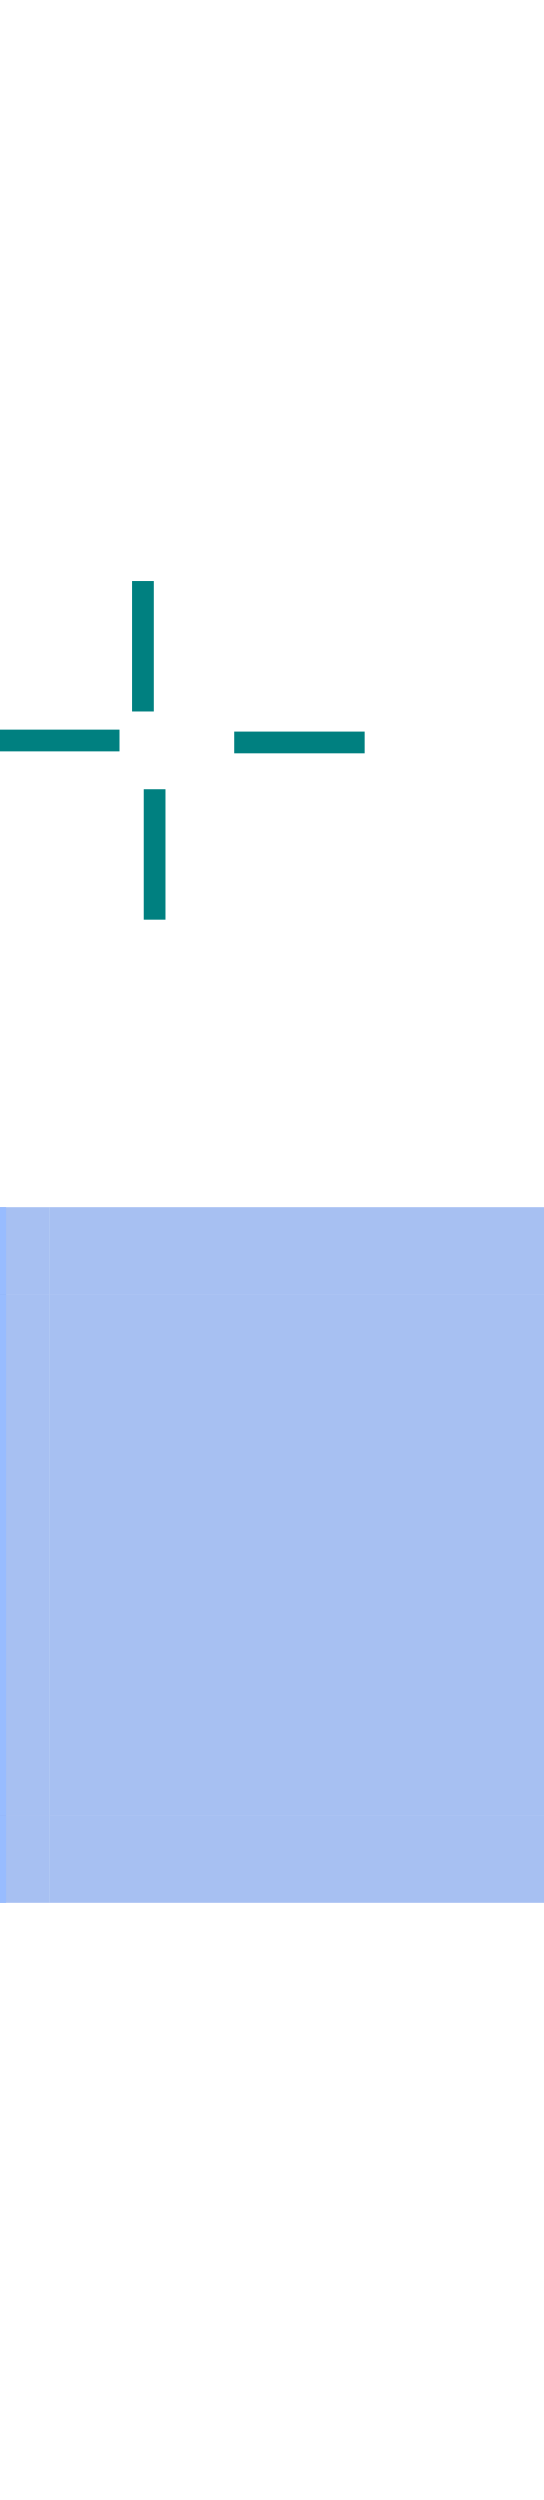
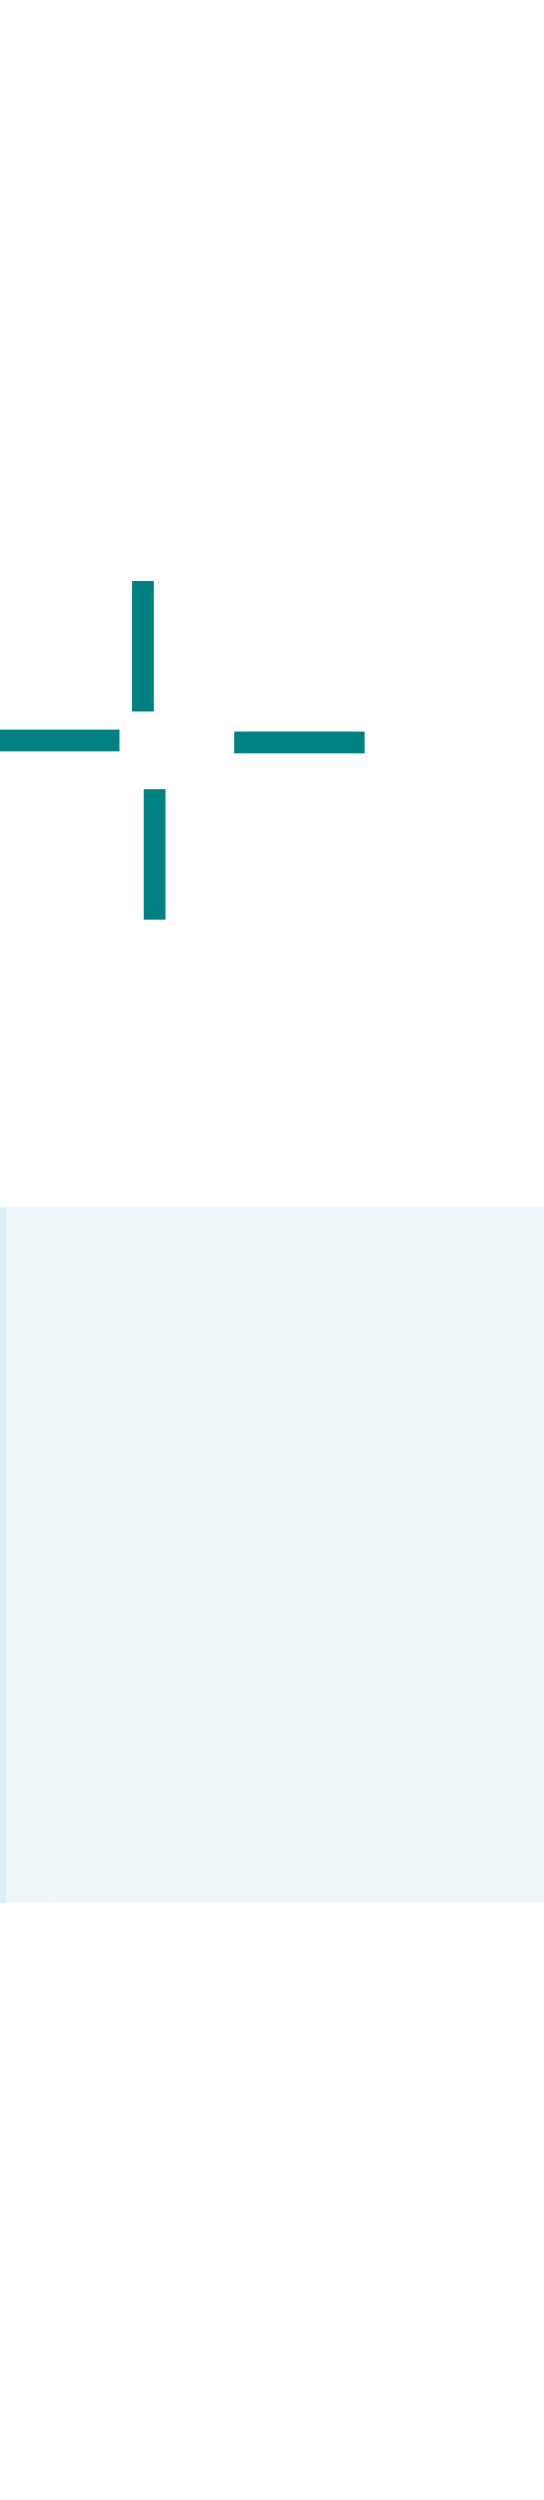
- <svg xmlns="http://www.w3.org/2000/svg" xmlns:ns1="http://www.openswatchbook.org/uri/2009/osb" xmlns:xlink="http://www.w3.org/1999/xlink" width="25" height="115" viewBox="0 0 25 115" version="1.0" id="svg7080">
+ <svg xmlns="http://www.w3.org/2000/svg" xmlns:ns1="http://www.openswatchbook.org/uri/2009/osb" width="25" height="115" viewBox="0 0 25 115" version="1.0" id="svg7080">
  <defs id="defs7082">
    <linearGradient id="linearGradient4842" ns1:paint="solid">
      <stop style="stop-color:#000000;stop-opacity:1;" offset="0" id="stop4840" />
    </linearGradient>
    <linearGradient id="hovernew" ns1:paint="solid">
      <stop style="stop-color:#306be0;stop-opacity:0.424;" offset="0" id="stop4834" />
    </linearGradient>
    <linearGradient id="linearGradient4802" ns1:paint="solid">
      <stop style="stop-color:#000000;stop-opacity:1;" offset="0" id="stop4800" />
    </linearGradient>
    <linearGradient id="linearGradient883" ns1:paint="solid">
      <stop style="stop-color:#98bcff;stop-opacity:1;" offset="0" id="stop881" />
    </linearGradient>
    <linearGradient id="selectedbody" ns1:paint="solid">
      <stop style="stop-color:#98bcff;stop-opacity:0.502;" offset="0" id="stop875" />
    </linearGradient>
    <linearGradient id="linearGradient1580" ns1:paint="solid">
      <stop style="stop-color:#000000;stop-opacity:1;" offset="0" id="stop1578" />
    </linearGradient>
    <linearGradient id="linearGradient5158" ns1:paint="solid">
      <stop style="stop-color:#000000;stop-opacity:1;" offset="0" id="stop5156" />
    </linearGradient>
    <linearGradient id="linearGradient5114" ns1:paint="solid">
      <stop style="stop-color:#98bcff;stop-opacity:1;" offset="0" id="stop5112" />
    </linearGradient>
    <linearGradient id="Hover-3" ns1:paint="solid">
      <stop id="stop5510" offset="0" stop-opacity=".494" style="stop-color:#2a2a2a;stop-opacity:1;" />
    </linearGradient>
-     <linearGradient xlink:href="#linearGradient5114" id="linearGradient846" gradientUnits="userSpaceOnUse" gradientTransform="matrix(1,0,0,0.5,-0.5120063,-13.14764)" x1="-83.531" y1="0.281" x2="-59.531" y2="0.281" />
-     <linearGradient xlink:href="#linearGradient5114" id="linearGradient862" gradientUnits="userSpaceOnUse" gradientTransform="matrix(0.1666667,0,0,0.5,-50.78077,-11.35873)" x1="-83.531" y1="0.281" x2="-59.531" y2="0.281" />
-     <linearGradient xlink:href="#linearGradient5114" id="linearGradient918" gradientUnits="userSpaceOnUse" gradientTransform="matrix(0.1666667,0,0,0.5,-50.78077,-11.35873)" x1="-83.531" y1="0.281" x2="-59.531" y2="0.281" />
-     <linearGradient xlink:href="#selectedbody" id="linearGradient879" x1="56.281" y1="71.53" x2="80.281" y2="71.53" gradientUnits="userSpaceOnUse" />
-     <linearGradient xlink:href="#selectedbody" id="linearGradient885" x1="49.376" y1="-19.489" x2="53.376" y2="-19.489" gradientUnits="userSpaceOnUse" />
-     <linearGradient xlink:href="#selectedbody" id="linearGradient887" x1="2.062" y1="48.388" x2="26.062" y2="48.388" gradientUnits="userSpaceOnUse" />
-     <linearGradient xlink:href="#selectedbody" id="linearGradient889" x1="49.376" y1="-19.489" x2="53.376" y2="-19.489" gradientUnits="userSpaceOnUse" />
-     <linearGradient xlink:href="#selectedbody" id="linearGradient891" x1="2.062" y1="48.388" x2="26.062" y2="48.388" gradientUnits="userSpaceOnUse" />
-     <linearGradient xlink:href="#selectedbody" id="linearGradient893" x1="49.376" y1="-19.489" x2="53.376" y2="-19.489" gradientUnits="userSpaceOnUse" />
-     <linearGradient xlink:href="#selectedbody" id="linearGradient895" x1="2.062" y1="48.388" x2="26.062" y2="48.388" gradientUnits="userSpaceOnUse" />
-     <linearGradient xlink:href="#selectedbody" id="linearGradient897" x1="2.062" y1="48.388" x2="26.062" y2="48.388" gradientUnits="userSpaceOnUse" />
-     <linearGradient xlink:href="#selectedbody" id="linearGradient899" x1="49.376" y1="-19.489" x2="53.376" y2="-19.489" gradientUnits="userSpaceOnUse" />
-     <linearGradient xlink:href="#hovernew" id="linearGradient4844" x1="2.281" y1="71.53" x2="26.281" y2="71.53" gradientUnits="userSpaceOnUse" />
-     <linearGradient xlink:href="#hovernew" id="linearGradient4846" x1="26.281" y1="71.53" x2="30.281" y2="71.53" gradientUnits="userSpaceOnUse" />
-     <linearGradient xlink:href="#hovernew" id="linearGradient4848" x1="26.281" y1="85.531" x2="30.281" y2="85.531" gradientUnits="userSpaceOnUse" />
-     <linearGradient xlink:href="#hovernew" id="linearGradient4850" x1="2.281" y1="85.53" x2="26.281" y2="85.53" gradientUnits="userSpaceOnUse" />
-     <linearGradient xlink:href="#hovernew" id="linearGradient4852" x1="-64.703" y1="-10.218" x2="-60.703" y2="-10.218" gradientUnits="userSpaceOnUse" />
-     <linearGradient xlink:href="#hovernew" id="linearGradient4854" x1="-84.043" y1="-12.007" x2="-60.043" y2="-12.007" gradientUnits="userSpaceOnUse" />
-     <linearGradient xlink:href="#hovernew" id="linearGradient4856" x1="-64.703" y1="-10.218" x2="-60.703" y2="-10.218" gradientUnits="userSpaceOnUse" />
-     <linearGradient xlink:href="#hovernew" id="linearGradient4858" x1="2.281" y1="57.53" x2="26.281" y2="57.53" gradientUnits="userSpaceOnUse" />
-     <linearGradient xlink:href="#hovernew" id="linearGradient4860" x1="26.281" y1="57.53" x2="30.281" y2="57.53" gradientUnits="userSpaceOnUse" />
  </defs>
  <rect style="opacity:0.875;fill:#0000ff" y="24.342" width="5" x="-16.09" height="5" id="hint-stretch-borders" />
-   <rect id="selected-center" y="59.53" x="56.281" width="24" height="24" style="opacity:1;fill:url(#linearGradient879);fill-opacity:1;fill-rule:evenodd;stroke-width:2" />
+   <rect id="selected-center" y="59.53" x="56.281" width="24" height="24" style="opacity:0.5;fill:#dbf0f5;fill-opacity:1;fill-rule:evenodd;stroke-width:2" />
  <g style="fill:#98bcff;fill-opacity:1;opacity:1" id="selected-top" transform="translate(54.21943,9.142971)">
-     <rect style="opacity:1;fill:url(#linearGradient891);fill-opacity:1.0;fill-rule:evenodd;stroke-width:0.408" height="4" width="24" x="2.062" y="46.388" id="rect930" />
-     <rect id="rect932" y="46.388" x="2.062" width="24" height="1" style="opacity:1;fill:#b3cdff;fill-opacity:1;fill-rule:evenodd;stroke-width:0.408" />
+     <rect style="opacity:1;fill:#dbeff5;fill-opacity:0.502;fill-rule:evenodd;stroke-width:0.408" height="4" width="24" x="2.062" y="46.388" id="rect930" />
+     <rect id="rect932" y="46.388" x="2.062" width="24" height="1" style="opacity:1;fill:#dbf0f5;fill-opacity:1;fill-rule:evenodd;stroke-width:0.408" />
  </g>
  <g style="fill:#98bcff;fill-opacity:1;opacity:1" transform="matrix(1,0,0,-1,54.21943,133.918)" id="selected-bottom">
-     <rect id="rect936" y="46.388" x="2.062" width="24" height="4" style="opacity:1;fill:url(#linearGradient897);fill-opacity:1.0;fill-rule:evenodd;stroke-width:0.408" />
-     <rect style="opacity:1;fill:#b3cdff;fill-opacity:1;fill-rule:evenodd;stroke-width:0.408" height="1" width="24" x="2.062" y="46.388" id="rect938" />
+     <rect id="rect936" y="46.388" x="2.062" width="24" height="4" style="opacity:1;fill:#dbeff5;fill-opacity:0.502;fill-rule:evenodd;stroke-width:0.408" />
+     <rect style="opacity:1;fill:#dbf0f5;fill-opacity:1;fill-rule:evenodd;stroke-width:0.408" height="1" width="24" x="2.062" y="46.388" id="rect938" />
  </g>
  <g style="fill:#98bcff;fill-opacity:1;opacity:1" transform="rotate(90,36.59985,94.0687)" id="selected-right">
-     <rect id="rect942" y="46.388" x="2.062" width="24" height="4" style="opacity:1;fill:url(#linearGradient895);fill-opacity:1.0;fill-rule:evenodd;stroke-width:0.408" />
-     <rect style="opacity:1;fill:#b3cdff;fill-opacity:1;fill-rule:evenodd;stroke-width:0.408" height="1" width="24" x="2.062" y="46.388" id="rect944" />
+     <rect id="rect942" y="46.388" x="2.062" width="24" height="4" style="opacity:1;fill:#dbeff5;fill-opacity:0.502;fill-rule:evenodd;stroke-width:0.408" />
+     <rect style="opacity:1;fill:#dbf0f5;fill-opacity:1;fill-rule:evenodd;stroke-width:0.408" height="1" width="24" x="2.062" y="46.388" id="rect944" />
  </g>
  <g style="fill:#98bcff;fill-opacity:1;opacity:1" id="selected-topright" transform="translate(62.79249,6.154762)">
-     <rect id="rect948" y="-21.489" x="49.376" width="4" height="4" style="opacity:1;fill:url(#linearGradient893);fill-opacity:1.0;fill-rule:evenodd;stroke-width:0.167" transform="rotate(90)" />
-     <path id="path950" d="m 17.489,49.376 v 1 h 3 v 3 h 1 v -4 z" style="opacity:1;fill:#b3cdff;fill-opacity:1;fill-rule:evenodd;stroke-width:0.167" />
+     <rect id="rect948" y="-21.489" x="49.376" width="4" height="4" style="opacity:1;fill:#dbeff5;fill-opacity:0.502;fill-rule:evenodd;stroke-width:0.167" transform="rotate(90)" />
+     <path id="path950" d="m 17.489,49.376 v 1 h 3 v 3 h 1 v -4 z" style="opacity:1;fill:#dbf0f5;fill-opacity:1;fill-rule:evenodd;stroke-width:0.167" />
  </g>
  <g style="fill:#98bcff;fill-opacity:1;opacity:1" transform="matrix(1,0,0,-1,62.79249,136.9062)" id="selected-bottomright">
-     <rect transform="rotate(90)" style="opacity:1;fill:url(#linearGradient899);fill-opacity:1.0;fill-rule:evenodd;stroke-width:0.167" height="4" width="4" x="49.376" y="-21.489" id="rect954" />
-     <path style="opacity:1;fill:#b3cdff;fill-opacity:1;fill-rule:evenodd;stroke-width:0.167" d="m 17.489,49.376 v 1 h 3 v 3 h 1 v -4 z" id="path956" />
+     <rect transform="rotate(90)" style="opacity:1;fill:#dbeff5;fill-opacity:0.502;fill-rule:evenodd;stroke-width:0.167" height="4" width="4" x="49.376" y="-21.489" id="rect954" />
+     <path style="opacity:1;fill:#dbf0f5;fill-opacity:1;fill-rule:evenodd;stroke-width:0.167" d="m 17.489,49.376 v 1 h 3 v 3 h 1 v -4 z" id="path956" />
  </g>
-   <g id="selected-left" transform="matrix(0,1,1,0,5.893534,57.46886)" style="fill:#98bcff;fill-opacity:1;opacity:1">
-     <rect style="opacity:1;fill:url(#linearGradient887);fill-opacity:1.0;fill-rule:evenodd;stroke-width:0.408" height="4" width="24" x="2.062" y="46.388" id="rect2007" />
-     <rect id="rect2009" y="46.388" x="2.062" width="24" height="1" style="opacity:1;fill:#b3cdff;fill-opacity:1;fill-rule:evenodd;stroke-width:0.408" />
+   <g id="selected-left" transform="matrix(0,1,1,0,5.893534,57.46886)" style="fill:#dbeff5;fill-opacity:0.502;opacity:1">
+     <rect style="opacity:1;fill:#dbeff5;fill-opacity:0.502;fill-rule:evenodd;stroke-width:0.408" height="4" width="24" x="2.062" y="46.388" id="rect2007" />
+     <rect id="rect2009" y="46.388" x="2.062" width="24" height="1" style="opacity:1;fill:#dbf0f5;fill-opacity:1;fill-rule:evenodd;stroke-width:0.408" />
  </g>
  <g transform="matrix(-1,0,0,1,73.76966,6.154694)" id="selected-topleft" style="fill:#98bcff;fill-opacity:1;opacity:1">
-     <rect transform="rotate(90)" style="opacity:1;fill:url(#linearGradient889);fill-opacity:1.0;fill-rule:evenodd;stroke-width:0.167" height="4" width="4" x="49.376" y="-21.489" id="rect2013" />
-     <path style="opacity:1;fill:#b3cdff;fill-opacity:1;fill-rule:evenodd;stroke-width:0.167" d="m 17.489,49.376 v 1 h 3 v 3 h 1 v -4 z" id="path2015" />
+     <rect transform="rotate(90)" style="opacity:1;fill:#dbeff5;fill-opacity:0.502;fill-rule:evenodd;stroke-width:0.167" height="4" width="4" x="49.376" y="-21.489" id="rect2013" />
+     <path style="opacity:1;fill:#dbf0f5;fill-opacity:1;fill-rule:evenodd;stroke-width:0.167" d="m 17.489,49.376 v 1 h 3 v 3 h 1 v -4 z" id="path2015" />
  </g>
  <g id="selected-bottomleft" transform="rotate(-180,36.8848,68.45315)" style="fill:#98bcff;fill-opacity:1;opacity:1">
-     <rect id="rect2019" y="-21.489" x="49.376" width="4" height="4" style="opacity:1;fill:url(#linearGradient885);fill-opacity:1.0;fill-rule:evenodd;stroke-width:0.167" transform="rotate(90)" />
-     <path id="path2021" d="m 17.489,49.376 v 1 h 3 v 3 h 1 v -4 z" style="opacity:1;fill:#b3cdff;fill-opacity:1;fill-rule:evenodd;stroke-width:0.167" />
+     <rect id="rect2019" y="-21.489" x="49.376" width="4" height="4" style="opacity:1;fill:#dbeff5;fill-opacity:0.502;fill-rule:evenodd;stroke-width:0.167" transform="rotate(90)" />
+     <path id="path2021" d="m 17.489,49.376 v 1 h 3 v 3 h 1 v -4 z" style="opacity:1;fill:#dbf0f5;fill-opacity:1;fill-rule:evenodd;stroke-width:0.167" />
  </g>
  <rect y="26.728" x="6.075" height="6" width="1" id="hover-hint-top-margin" style="opacity:1;fill:#008080;fill-opacity:1;stroke:none;stroke-width:10;stroke-linecap:butt;stroke-miterlimit:4;stroke-dasharray:none;stroke-opacity:1" />
  <rect style="opacity:1;fill:#008080;fill-opacity:1;stroke:none;stroke-width:10;stroke-linecap:butt;stroke-miterlimit:4;stroke-dasharray:none;stroke-opacity:1" id="hover-hint-bottom-margin" width="1" height="6" x="6.612" y="36.305" />
  <rect y="33.563" x="-0.503" height="1" width="6" id="hover-hint-left-margin" style="opacity:1;fill:#008080;fill-opacity:1;stroke:none;stroke-width:10;stroke-linecap:butt;stroke-miterlimit:4;stroke-dasharray:none;stroke-opacity:1" />
  <rect style="opacity:1;fill:#008080;fill-opacity:1;stroke:none;stroke-width:10;stroke-linecap:butt;stroke-miterlimit:4;stroke-dasharray:none;stroke-opacity:1" id="hover-hint-right-margin" width="6" height="1" x="10.774" y="33.653" />
-   <rect id="hover-center" y="59.53" x="2.281" width="24" height="24" style="opacity:1;fill:url(#linearGradient4844);fill-opacity:1;fill-rule:evenodd;stroke-width:2" />
+   <rect id="hover-center" y="59.53" x="2.281" width="24" height="24" style="opacity:0.5;fill:#dbf0f5;fill-opacity:1;fill-rule:evenodd;stroke-width:2" />
  <g id="hover-left" transform="translate(12.28816,-0.5120357)">
-     <rect transform="rotate(-90)" id="rect852" y="-14.007" x="-84.043" width="24" height="4" style="opacity:1;fill:url(#linearGradient4854);fill-opacity:1;fill-rule:evenodd;stroke-width:0.816" />
-     <rect style="fill:url(#linearGradient846);fill-opacity:1;fill-rule:evenodd;stroke-width:0.816" height="2" width="24" x="-84.043" y="-14.007" id="rect844" transform="rotate(-90)" />
+     <rect transform="rotate(-90)" id="rect852" y="-14.007" x="-84.043" width="24" height="4" style="opacity:0.5;fill:#dbf0f5;fill-opacity:1;fill-rule:evenodd;stroke-width:0.816" />
+     <rect style="fill:#dbf0f5;fill-opacity:1;fill-rule:evenodd;stroke-width:0.816" height="2" width="24" x="-84.043" y="-14.007" id="rect844" transform="rotate(-90)" />
  </g>
  <g id="hover-topleft" transform="translate(10.49925,-5.172047)">
-     <rect style="opacity:1;fill:url(#linearGradient4856);fill-opacity:1;fill-rule:evenodd;stroke-width:0.816" height="4" width="4" x="-64.703" y="-12.218" id="rect854" transform="rotate(-90)" />
-     <rect transform="rotate(-90)" id="rect856" y="-12.218" x="-64.703" width="4" height="2" style="fill:url(#linearGradient862);fill-opacity:1;fill-rule:evenodd;stroke-width:0.816" />
+     <rect style="opacity:0.5;fill:#dbf0f5;fill-opacity:1;fill-rule:evenodd;stroke-width:0.816" height="4" width="4" x="-64.703" y="-12.218" id="rect854" transform="rotate(-90)" />
+     <rect transform="rotate(-90)" id="rect856" y="-12.218" x="-64.703" width="4" height="2" style="fill:#dbf0f5;fill-opacity:1;fill-rule:evenodd;stroke-width:0.816" />
  </g>
  <g transform="matrix(1,0,0,-1,10.49925,148.233)" id="hover-bottomleft">
-     <rect transform="rotate(-90)" id="rect908" y="-12.218" x="-64.703" width="4" height="4" style="opacity:1;fill:url(#linearGradient4852);fill-opacity:1;fill-rule:evenodd;stroke-width:0.816" />
-     <rect style="fill:url(#linearGradient918);fill-opacity:1;fill-rule:evenodd;stroke-width:0.816" height="2" width="4" x="-64.703" y="-12.218" id="rect910" transform="rotate(-90)" />
+     <rect transform="rotate(-90)" id="rect908" y="-12.218" x="-64.703" width="4" height="4" style="opacity:0.5;fill:#dbf0f5;fill-opacity:1;fill-rule:evenodd;stroke-width:0.816" />
+     <rect style="fill:#dbf0f5;fill-opacity:1;fill-rule:evenodd;stroke-width:0.816" height="2" width="4" x="-64.703" y="-12.218" id="rect910" transform="rotate(-90)" />
  </g>
-   <rect style="opacity:1;fill:url(#linearGradient4850);fill-opacity:1;fill-rule:evenodd;stroke-width:2" height="4" width="24" x="2.281" y="83.53" id="hover-bottom" />
-   <rect id="hover-top" y="55.53" x="2.281" width="24" height="4" style="opacity:1;fill:url(#linearGradient4858);fill-opacity:1;fill-rule:evenodd;stroke-width:2" />
-   <rect style="opacity:1;fill:url(#linearGradient4846);fill-opacity:1;fill-rule:evenodd;stroke-width:2" height="24" width="4" x="26.281" y="59.53" id="rect4832" />
-   <rect style="opacity:1;fill:url(#linearGradient4848);fill-opacity:1;fill-rule:evenodd;stroke-width:2" height="4" width="4" x="26.281" y="83.531" id="hover-bottomright" />
-   <rect id="hover-topright" y="55.53" x="26.281" width="4" height="4" style="opacity:1;fill:url(#linearGradient4860);fill-opacity:1;fill-rule:evenodd;stroke-width:2" />
+   <rect style="opacity:0.5;fill:#dbf0f5;fill-opacity:1;fill-rule:evenodd;stroke-width:2" height="4" width="24" x="2.281" y="83.53" id="hover-bottom" />
+   <rect id="hover-top" y="55.53" x="2.281" width="24" height="4" style="opacity:0.5;fill:#dbf0f5;fill-opacity:1;fill-rule:evenodd;stroke-width:2" />
+   <rect style="opacity:0.5;fill:#dbf0f5;fill-opacity:1;fill-rule:evenodd;stroke-width:2" height="24" width="4" x="26.281" y="59.53" id="rect4832" />
+   <rect style="opacity:0.5;fill:#dbf0f5;fill-opacity:1;fill-rule:evenodd;stroke-width:2" height="4" width="4" x="26.281" y="83.531" id="hover-bottomright" />
+   <rect id="hover-topright" y="55.53" x="26.281" width="4" height="4" style="opacity:0.5;fill:#dbf0f5;fill-opacity:1;fill-rule:evenodd;stroke-width:2" />
</svg>
